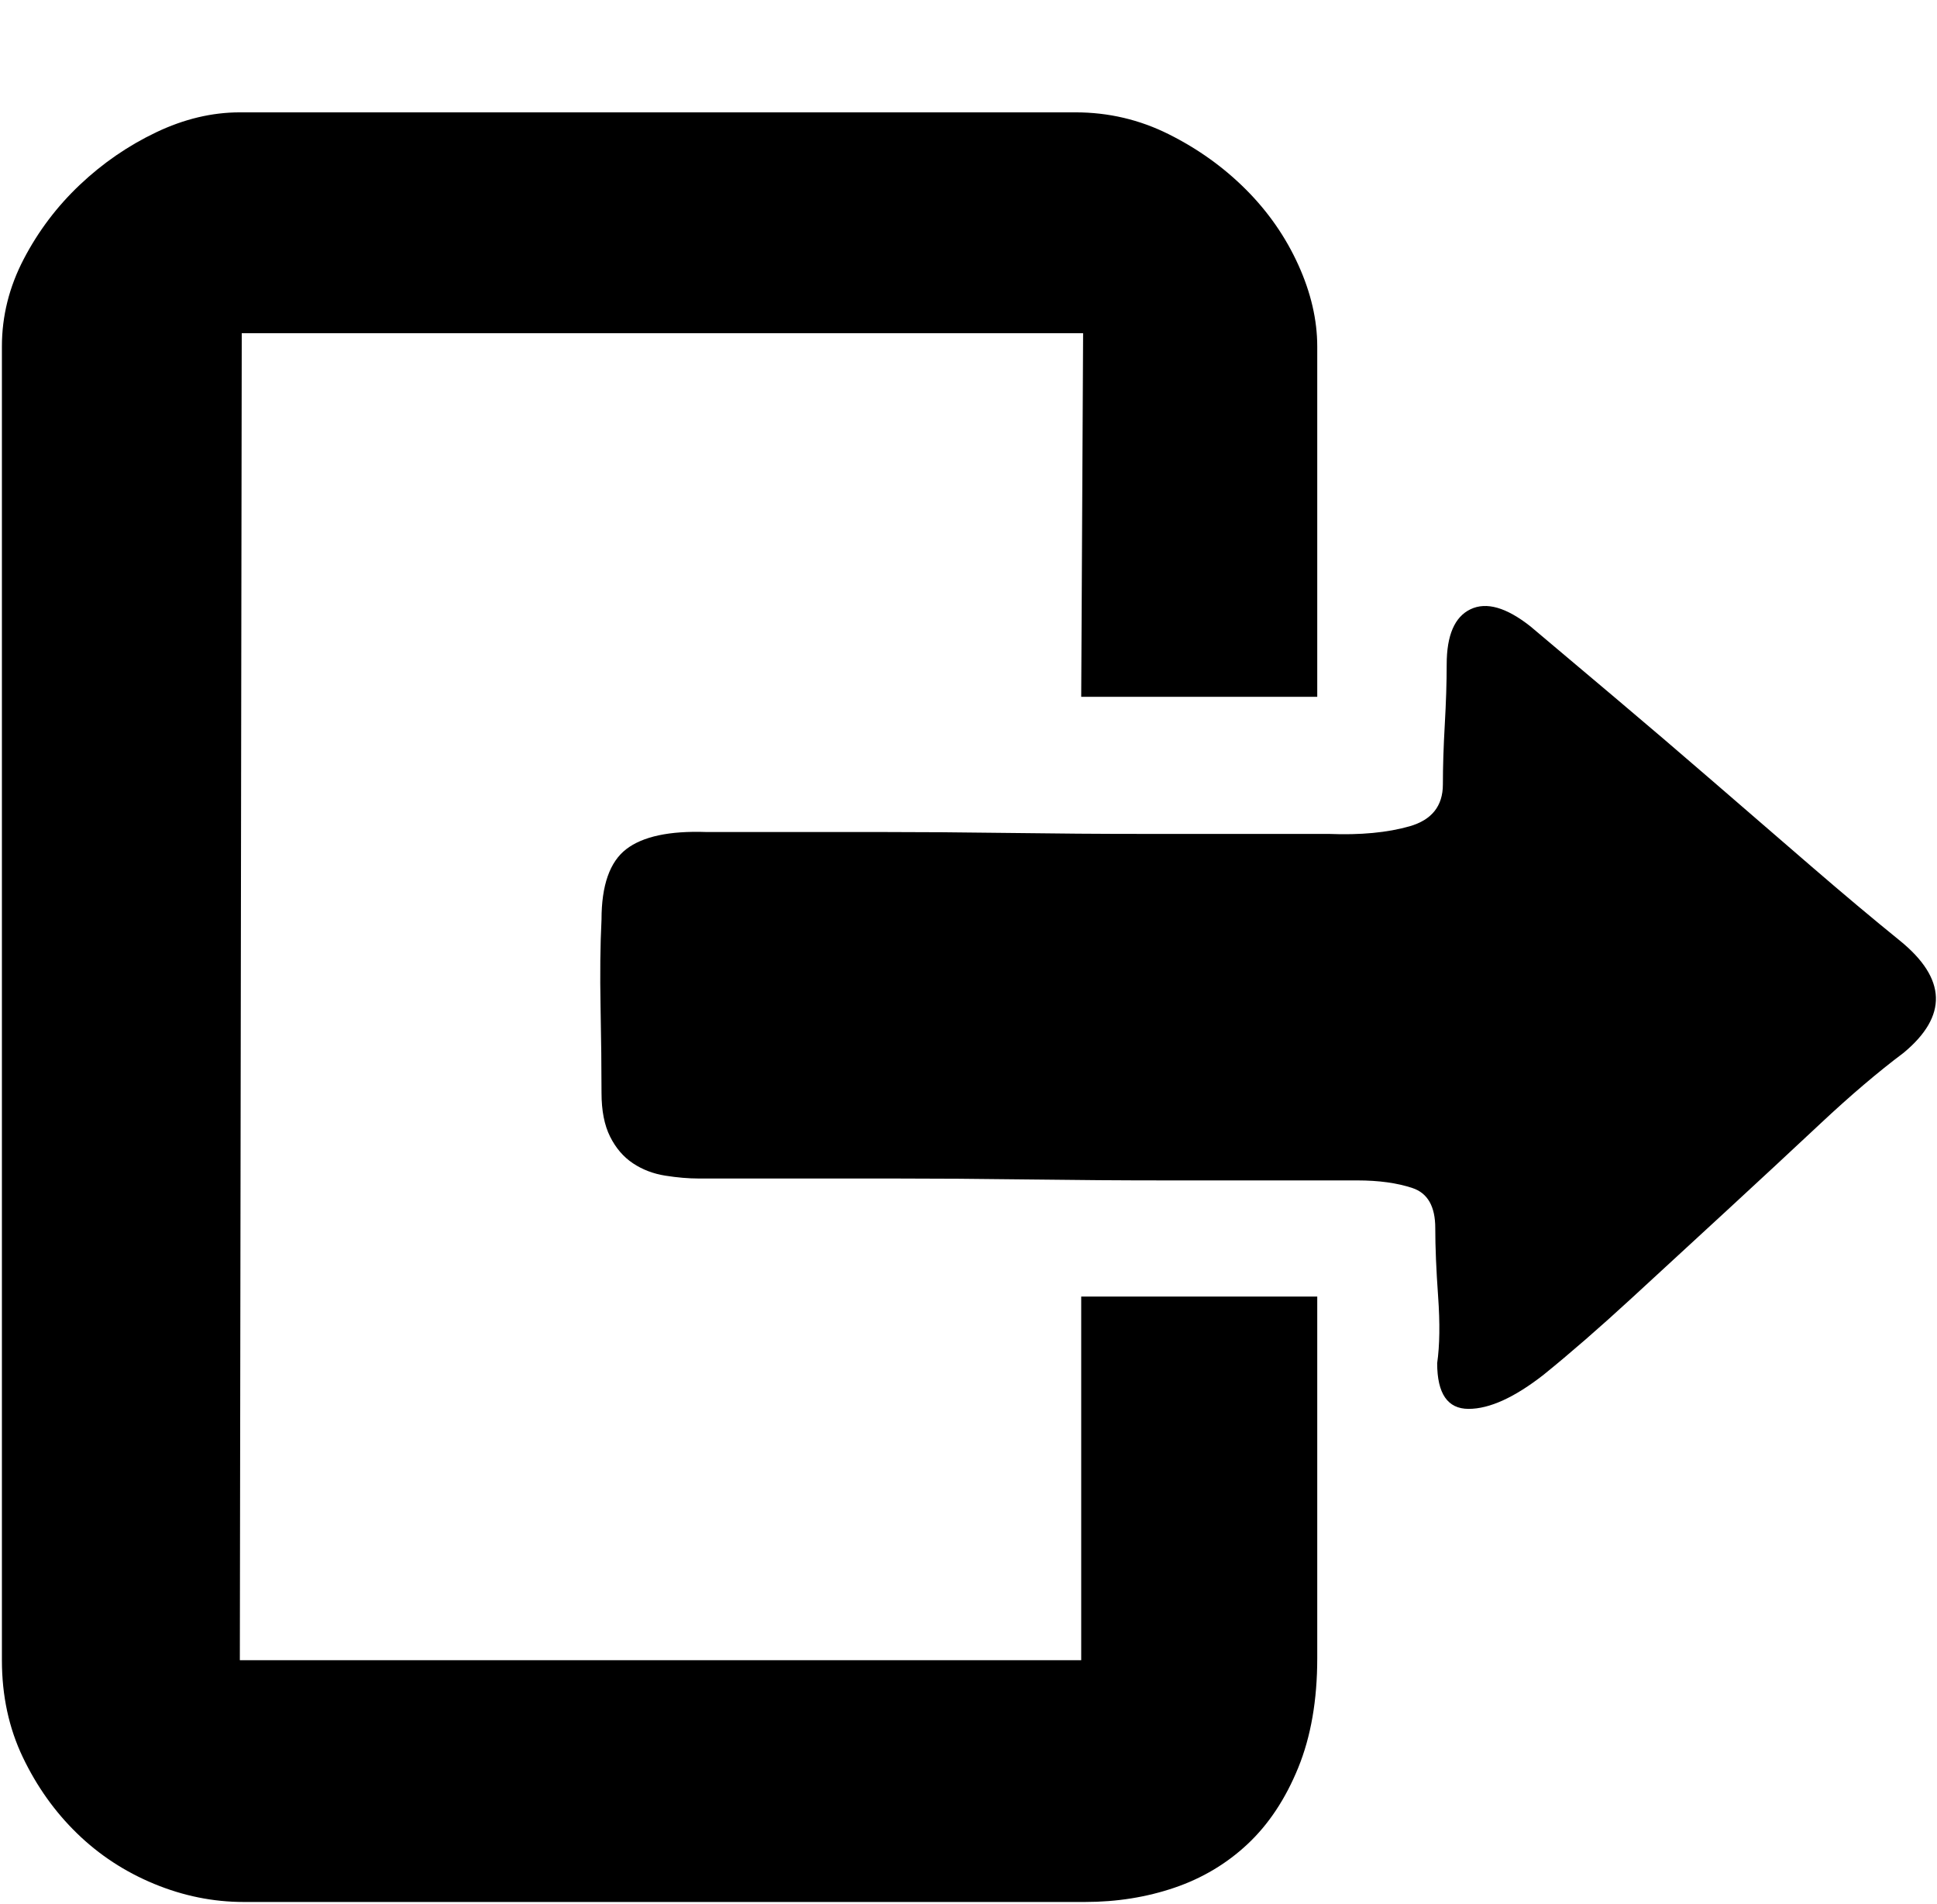
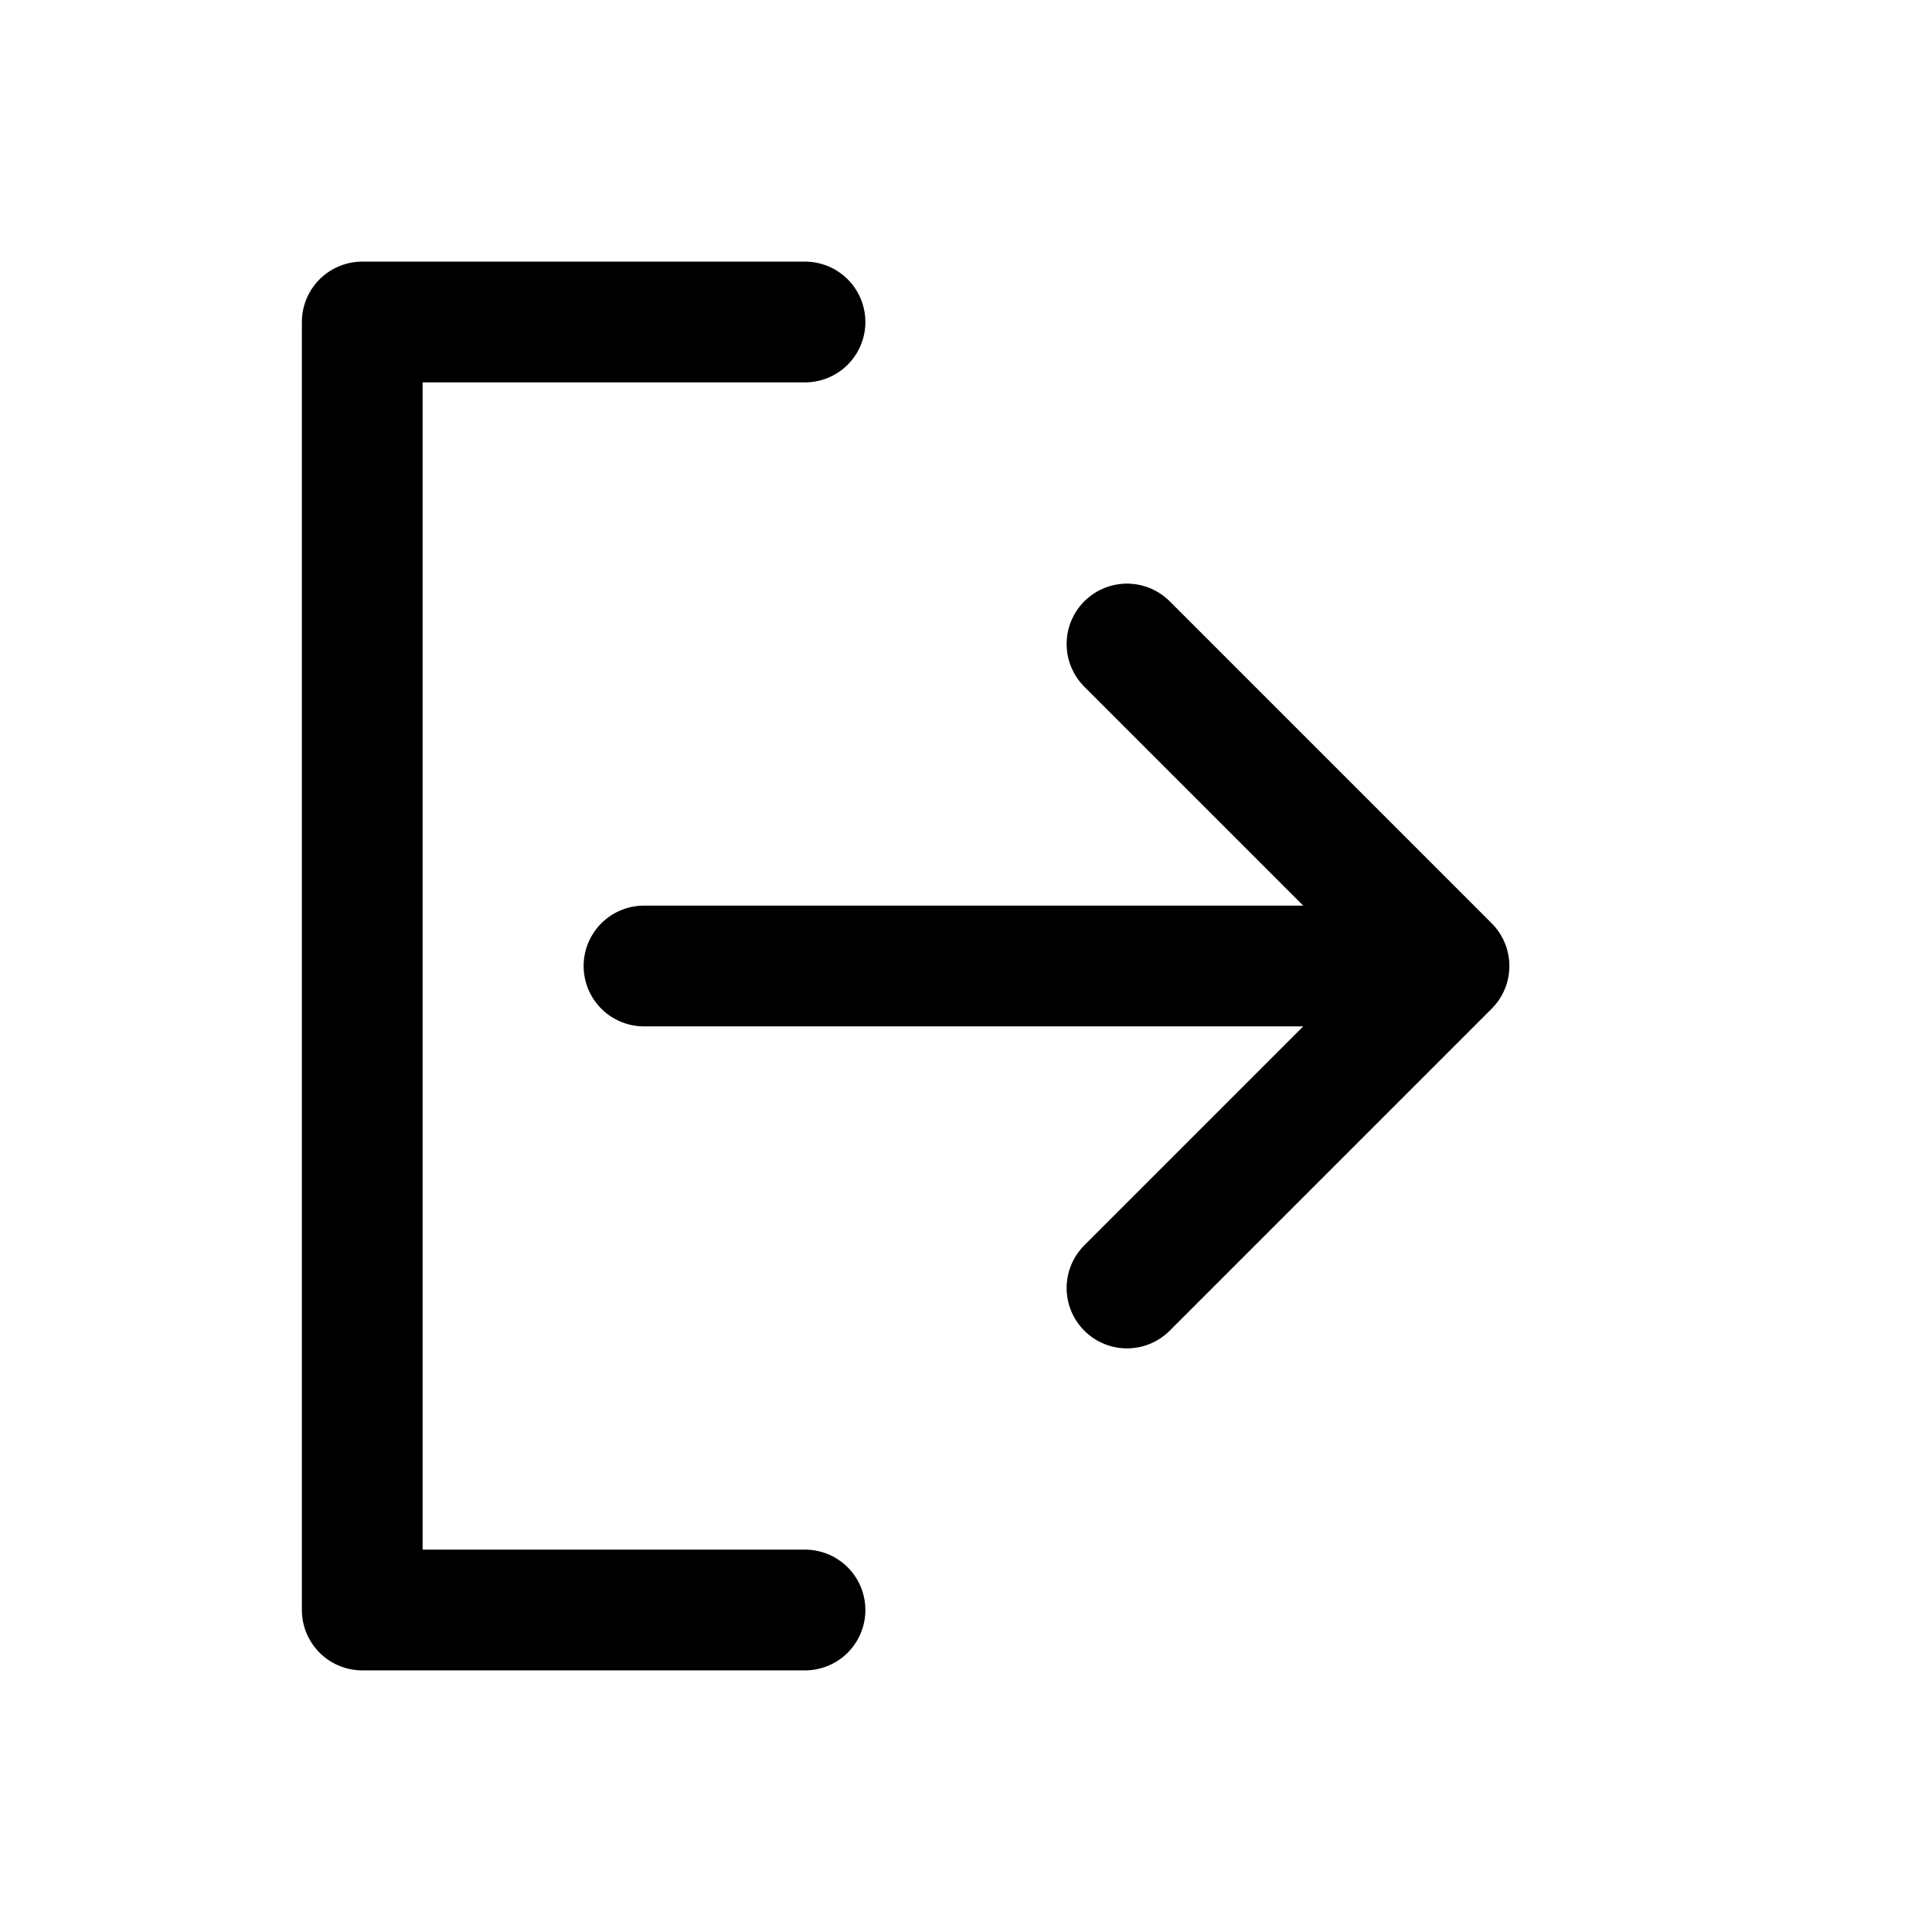
- <svg xmlns="http://www.w3.org/2000/svg" class="icon" width="200px" height="196.55px" viewBox="0 0 1042 1024" version="1.1">
-   <path d="M581.632 697.344l126.976 0 0 194.56q0 33.792-10.24 58.88t-27.136 40.96-39.424 23.552-48.128 7.68l-452.608 0q-24.576 0-48.128-9.728t-41.472-27.136-29.184-40.96-11.264-52.224l0-706.56q0-24.576 11.776-47.104t30.208-39.936 40.96-28.16 45.056-10.752l449.536 0q26.624 0 50.176 11.776t41.472 29.696 28.16 40.448 10.24 44.032l0 188.416-126.976 0 1.024-195.584-452.608 0-1.024 713.728 452.608 0 0-195.584zM1021.952 505.856q37.888 30.72 2.048 60.416-20.48 15.36-44.544 37.888t-50.176 46.592-51.712 47.616-47.104 40.96q-23.552 18.432-40.448 18.432t-16.896-24.576q2.048-14.336 0.512-35.84t-1.536-36.864q0-17.408-12.288-21.504t-29.696-4.096l-40.96 0-62.464 0q-34.816 0-73.216-0.512t-73.216-0.512l-62.464 0-41.984 0q-8.192 0-17.92-1.536t-17.408-6.656-12.288-14.336-4.608-23.552q0-19.456-0.512-46.08t0.512-47.104q0-27.648 13.312-37.888t43.008-9.216l33.792 0 59.392 0q32.768 0 70.144 0.512t71.168 0.512l61.44 0 38.912 0q25.6 1.024 43.52-4.096t17.92-22.528q0-14.336 1.024-32.256t1.024-32.256q0-23.552 12.8-29.696t32.256 9.216q19.456 16.384 45.568 38.4t52.736 45.056 52.736 45.568 47.616 39.936z" />
+ <svg xmlns="http://www.w3.org/2000/svg" width="24" height="24" viewBox="0 0 24 24" fill="none" stroke="currentColor" stroke-width="1.5" stroke-linecap="round" stroke-linejoin="round">
+   <path d="M10 4H4.5v16H10M14 8l4 4-4 4M8 12h10" />
</svg>
